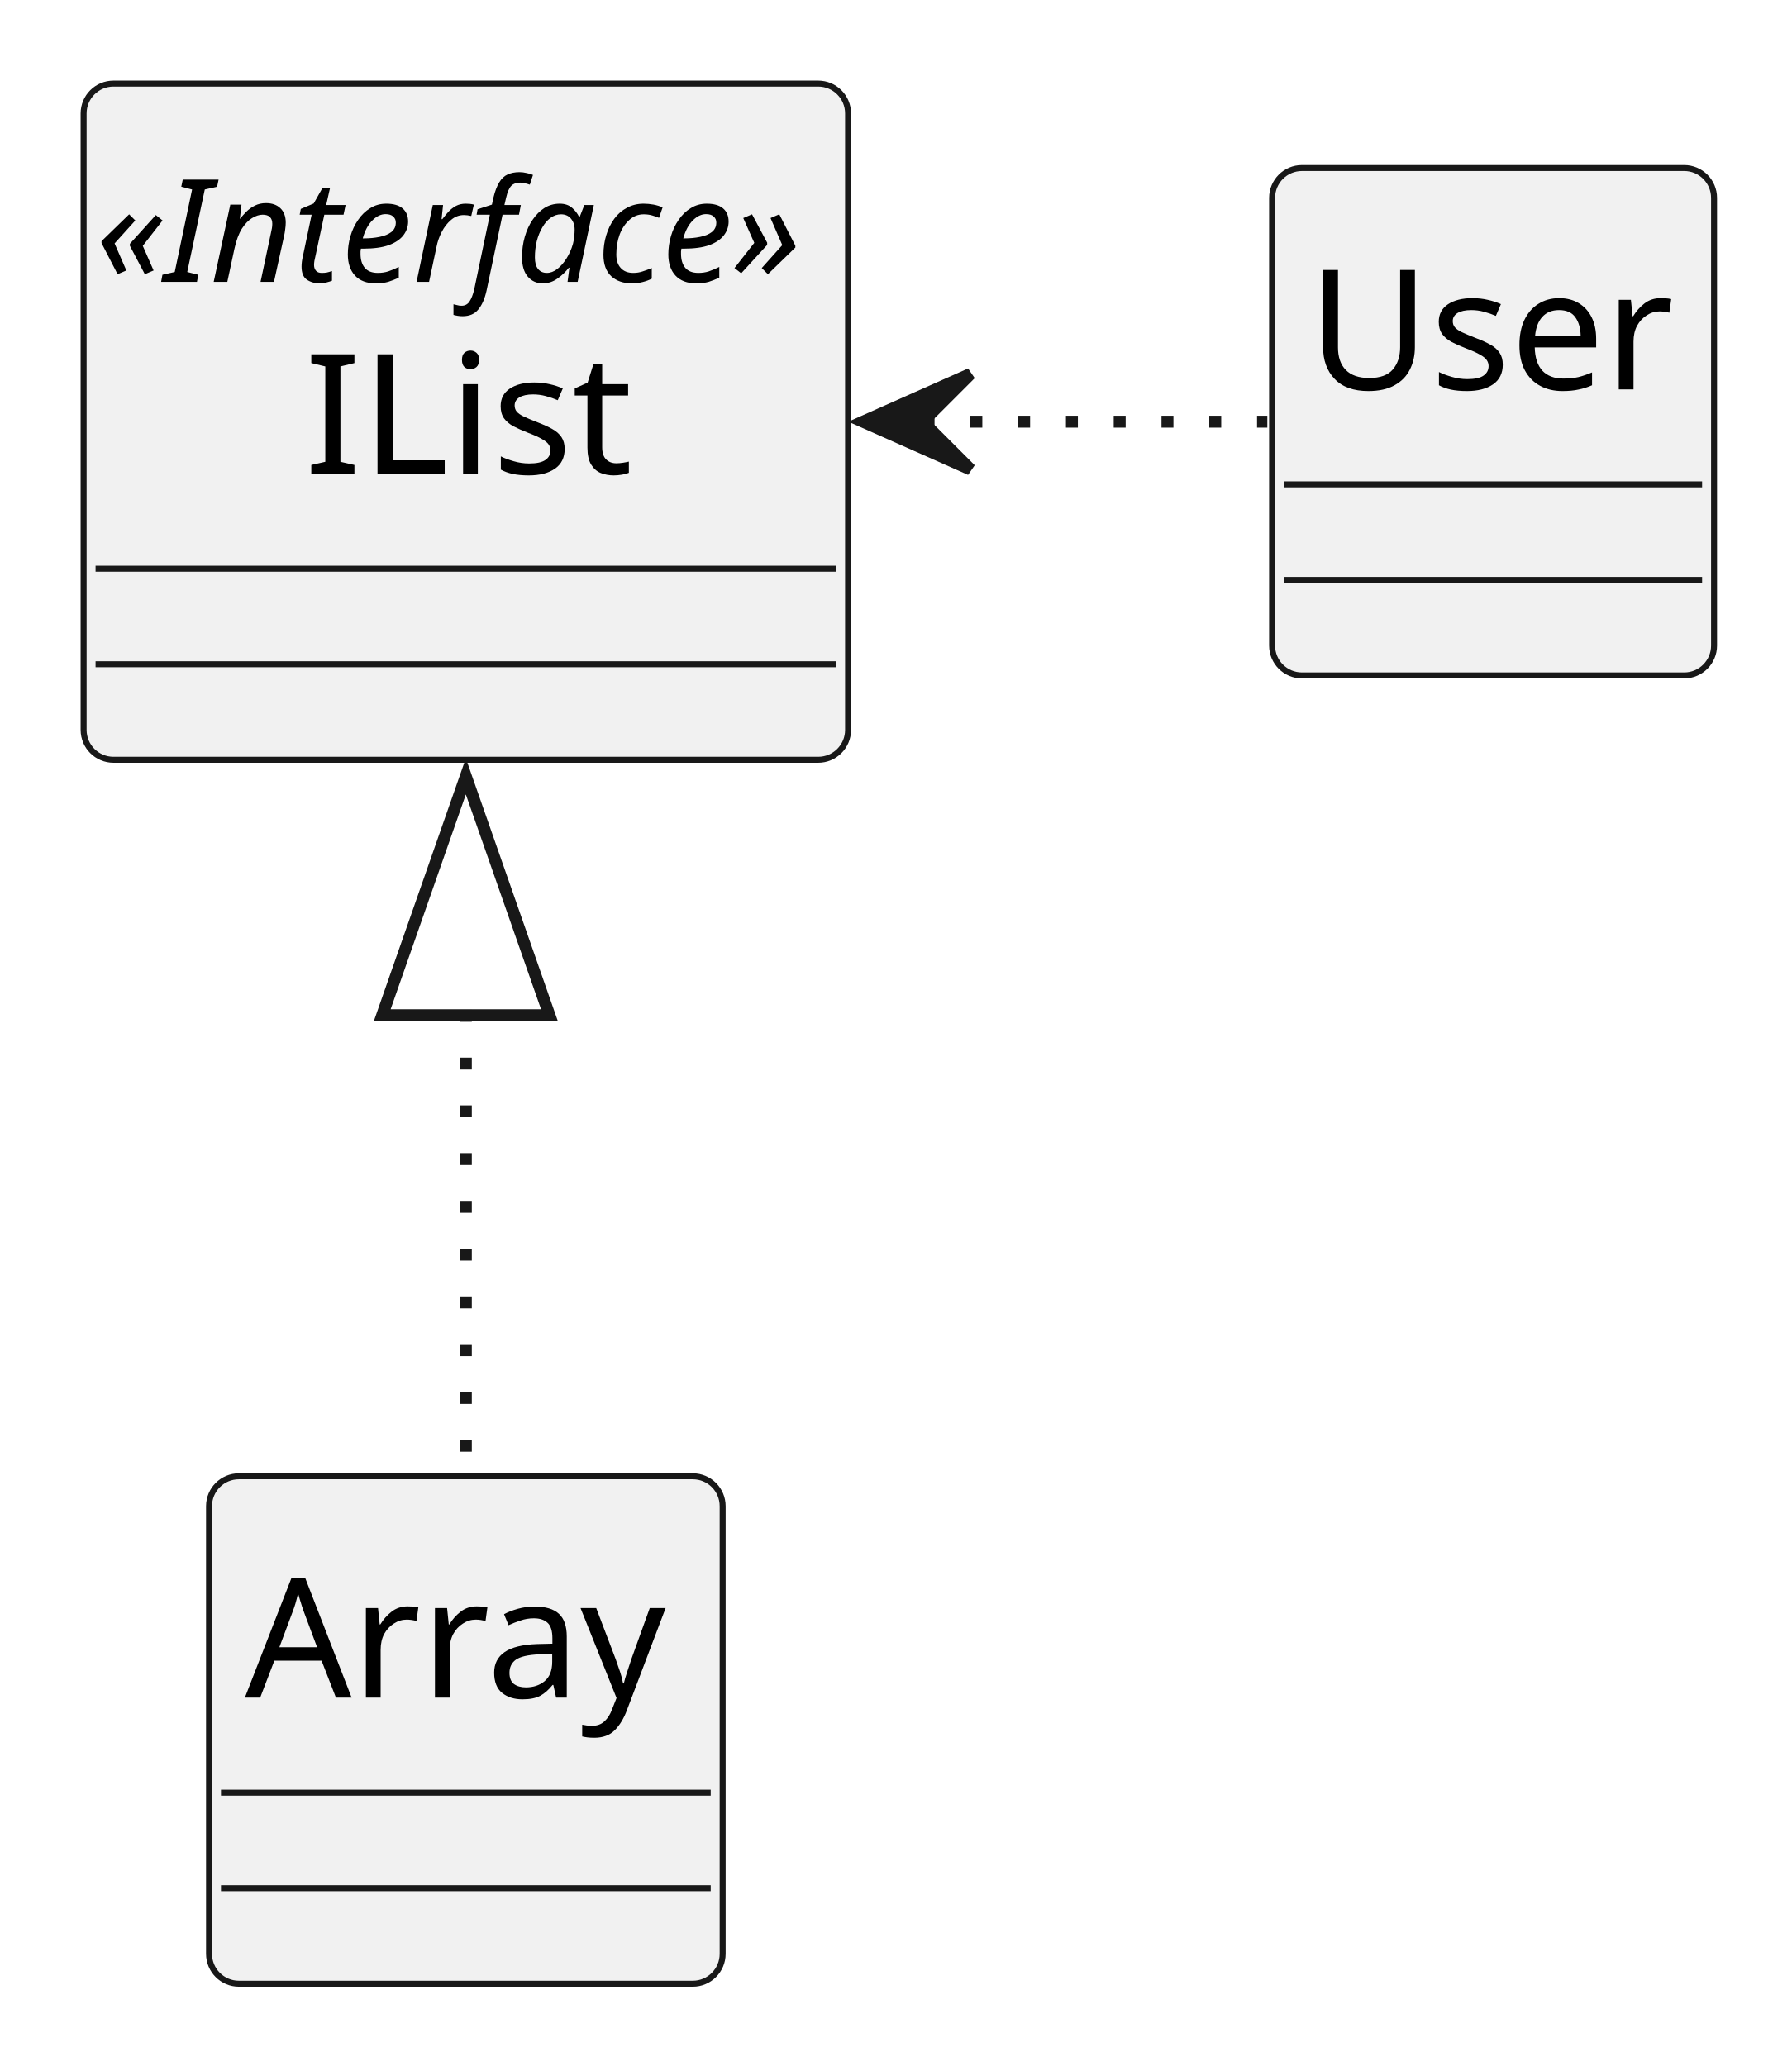
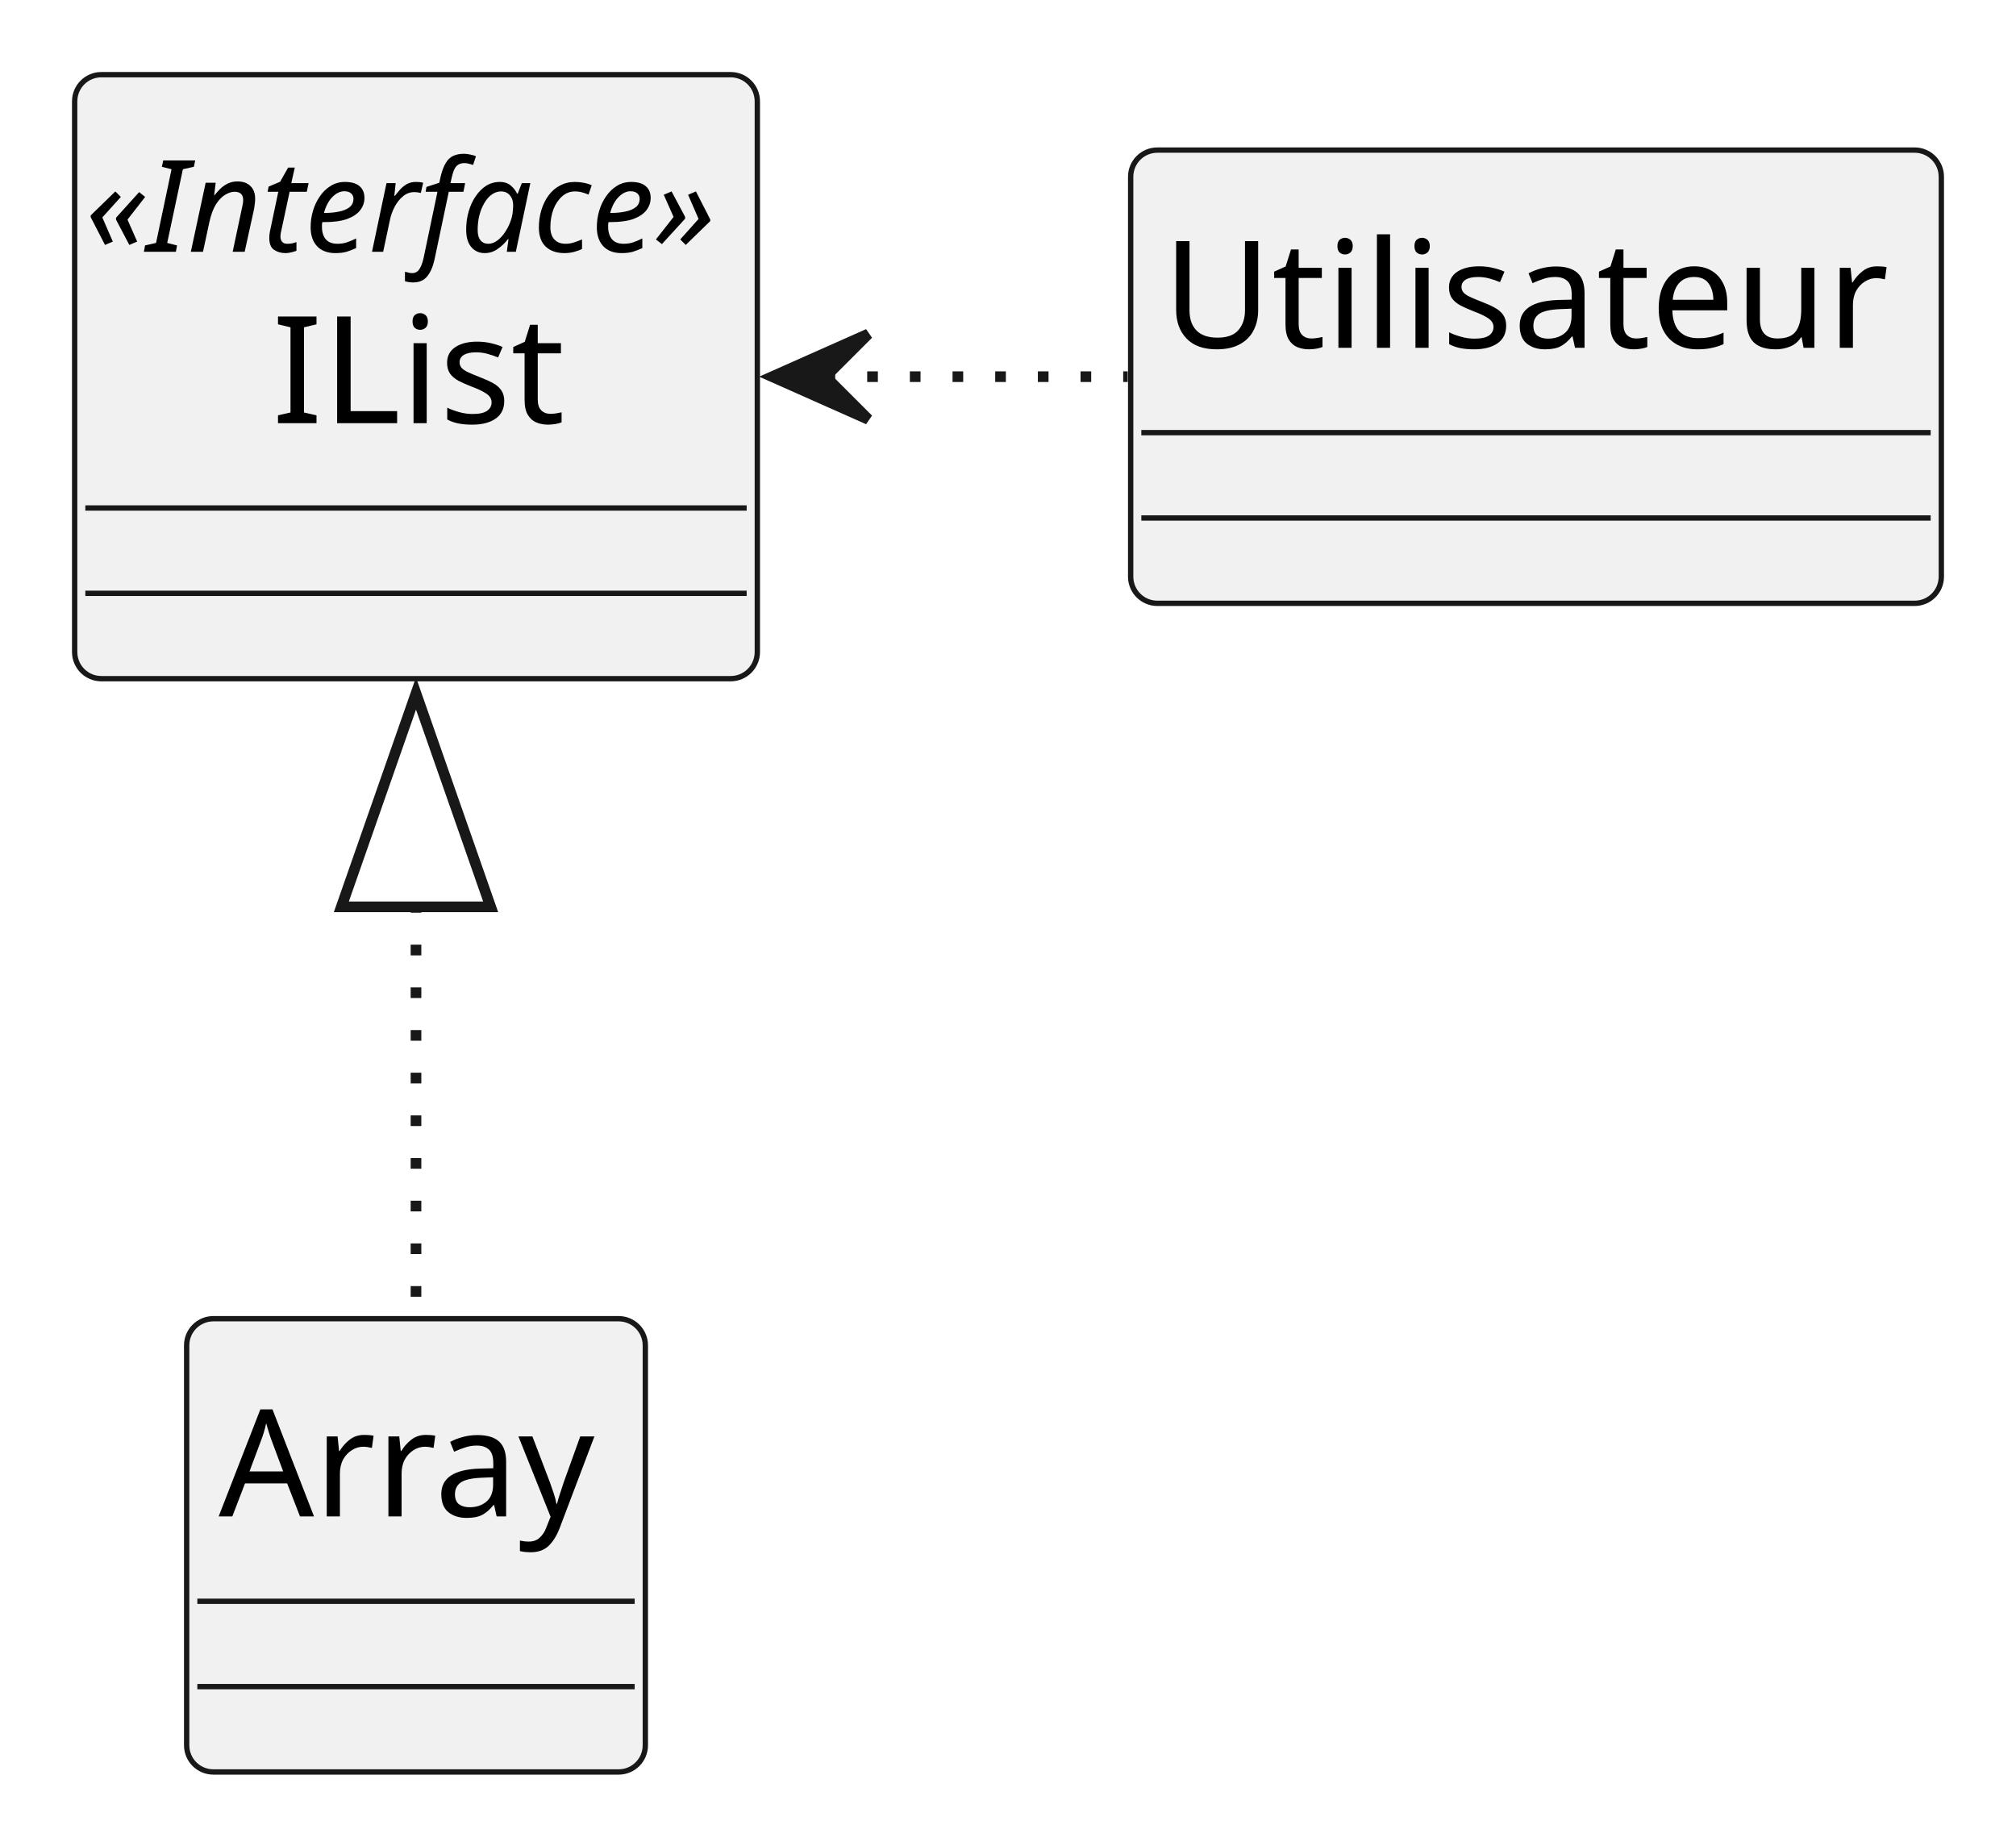
- <svg xmlns="http://www.w3.org/2000/svg" contentStyleType="text/css" height="173px" preserveAspectRatio="none" style="width:150px;height:173px;background:#00000000;" version="1.1" viewBox="0 0 150 173" width="150px" zoomAndPan="magnify">
+ <svg xmlns="http://www.w3.org/2000/svg" contentStyleType="text/css" height="173px" preserveAspectRatio="none" style="width:189px;height:173px;background:#00000000;" version="1.1" viewBox="0 0 189 173" width="189px" zoomAndPan="magnify">
  <defs />
  <g>
    <g id="elem_IList">
      <rect codeLine="3" fill="#F1F1F1" height="56.621" id="IList" rx="2.5" ry="2.5" style="stroke:#181818;stroke-width:0.5;" width="64" x="7" y="7" />
      <text fill="#000000" font-family="sans-serif" font-size="12" font-style="italic" lengthAdjust="spacing" textLength="62" x="8" y="23.602">«Interface»</text>
      <text fill="#000000" font-family="sans-serif" font-size="14" lengthAdjust="spacing" textLength="27" x="25.5" y="39.668">IList</text>
      <line style="stroke:#181818;stroke-width:0.5;" x1="8" x2="70" y1="47.621" y2="47.621" />
      <line style="stroke:#181818;stroke-width:0.5;" x1="8" x2="70" y1="55.621" y2="55.621" />
    </g>
    <g id="elem_Array">
      <rect codeLine="4" fill="#F1F1F1" height="42.488" id="Array" rx="2.5" ry="2.5" style="stroke:#181818;stroke-width:0.5;" width="43" x="17.5" y="123.62" />
      <text fill="#000000" font-family="sans-serif" font-size="14" lengthAdjust="spacing" textLength="37" x="20.5" y="142.155">Array</text>
      <line style="stroke:#181818;stroke-width:0.5;" x1="18.5" x2="59.5" y1="150.108" y2="150.108" />
      <line style="stroke:#181818;stroke-width:0.5;" x1="18.5" x2="59.5" y1="158.108" y2="158.108" />
    </g>
-     <g id="elem_User">
-       <rect codeLine="5" fill="#F1F1F1" height="42.488" id="User" rx="2.5" ry="2.5" style="stroke:#181818;stroke-width:0.5;" width="37" x="106.5" y="14.07" />
-       <text fill="#000000" font-family="sans-serif" font-size="14" lengthAdjust="spacing" textLength="31" x="109.5" y="32.605">User</text>
-       <line style="stroke:#181818;stroke-width:0.5;" x1="107.5" x2="142.5" y1="40.558" y2="40.558" />
-       <line style="stroke:#181818;stroke-width:0.5;" x1="107.5" x2="142.5" y1="48.558" y2="48.558" />
+     <g id="elem_Utilisateur">
+       <rect codeLine="5" fill="#F1F1F1" height="42.488" id="Utilisateur" rx="2.5" ry="2.5" style="stroke:#181818;stroke-width:0.5;" width="76" x="106" y="14.07" />
+       <text fill="#000000" font-family="sans-serif" font-size="14" lengthAdjust="spacing" textLength="70" x="109" y="32.605">Utilisateur</text>
+       <line style="stroke:#181818;stroke-width:0.5;" x1="107" x2="181" y1="40.558" y2="40.558" />
+       <line style="stroke:#181818;stroke-width:0.5;" x1="107" x2="181" y1="48.558" y2="48.558" />
    </g>
    <g id="link_IList_Array">
      <path codeLine="8" d="M39,84.56 C39,98.22 39,112.35 39,123.4 " fill="none" id="IList-backto-Array" style="stroke:#181818;stroke-width:1.0;stroke-dasharray:1.0,3.0;" />
      <polygon fill="none" points="32,85.01,39,65.01,46,85.01,32,85.01" style="stroke:#181818;stroke-width:1.0;" />
    </g>
-     <g id="link_IList_User">
-       <path codeLine="9" d="M77.24,35.31 C86.86,35.31 96.48,35.31 106.1,35.31 " fill="none" id="IList-backto-User" style="stroke:#181818;stroke-width:1.0;stroke-dasharray:1.0,3.0;" />
-       <polygon fill="#181818" points="72.25,35.31,81.25,39.31,77.25,35.31,81.25,31.31,72.25,35.31" style="stroke:#181818;stroke-width:1.0;" />
+     <g id="link_IList_Utilisateur">
+       <path codeLine="9" d="M77.3,35.31 C86.77,35.31 96.24,35.31 105.72,35.31 " fill="none" id="IList-backto-Utilisateur" style="stroke:#181818;stroke-width:1.0;stroke-dasharray:1.0,3.0;" />
+       <polygon fill="#181818" points="72.4,35.31,81.4,39.31,77.4,35.31,81.4,31.31,72.4,35.31" style="stroke:#181818;stroke-width:1.0;" />
    </g>
  </g>
</svg>
